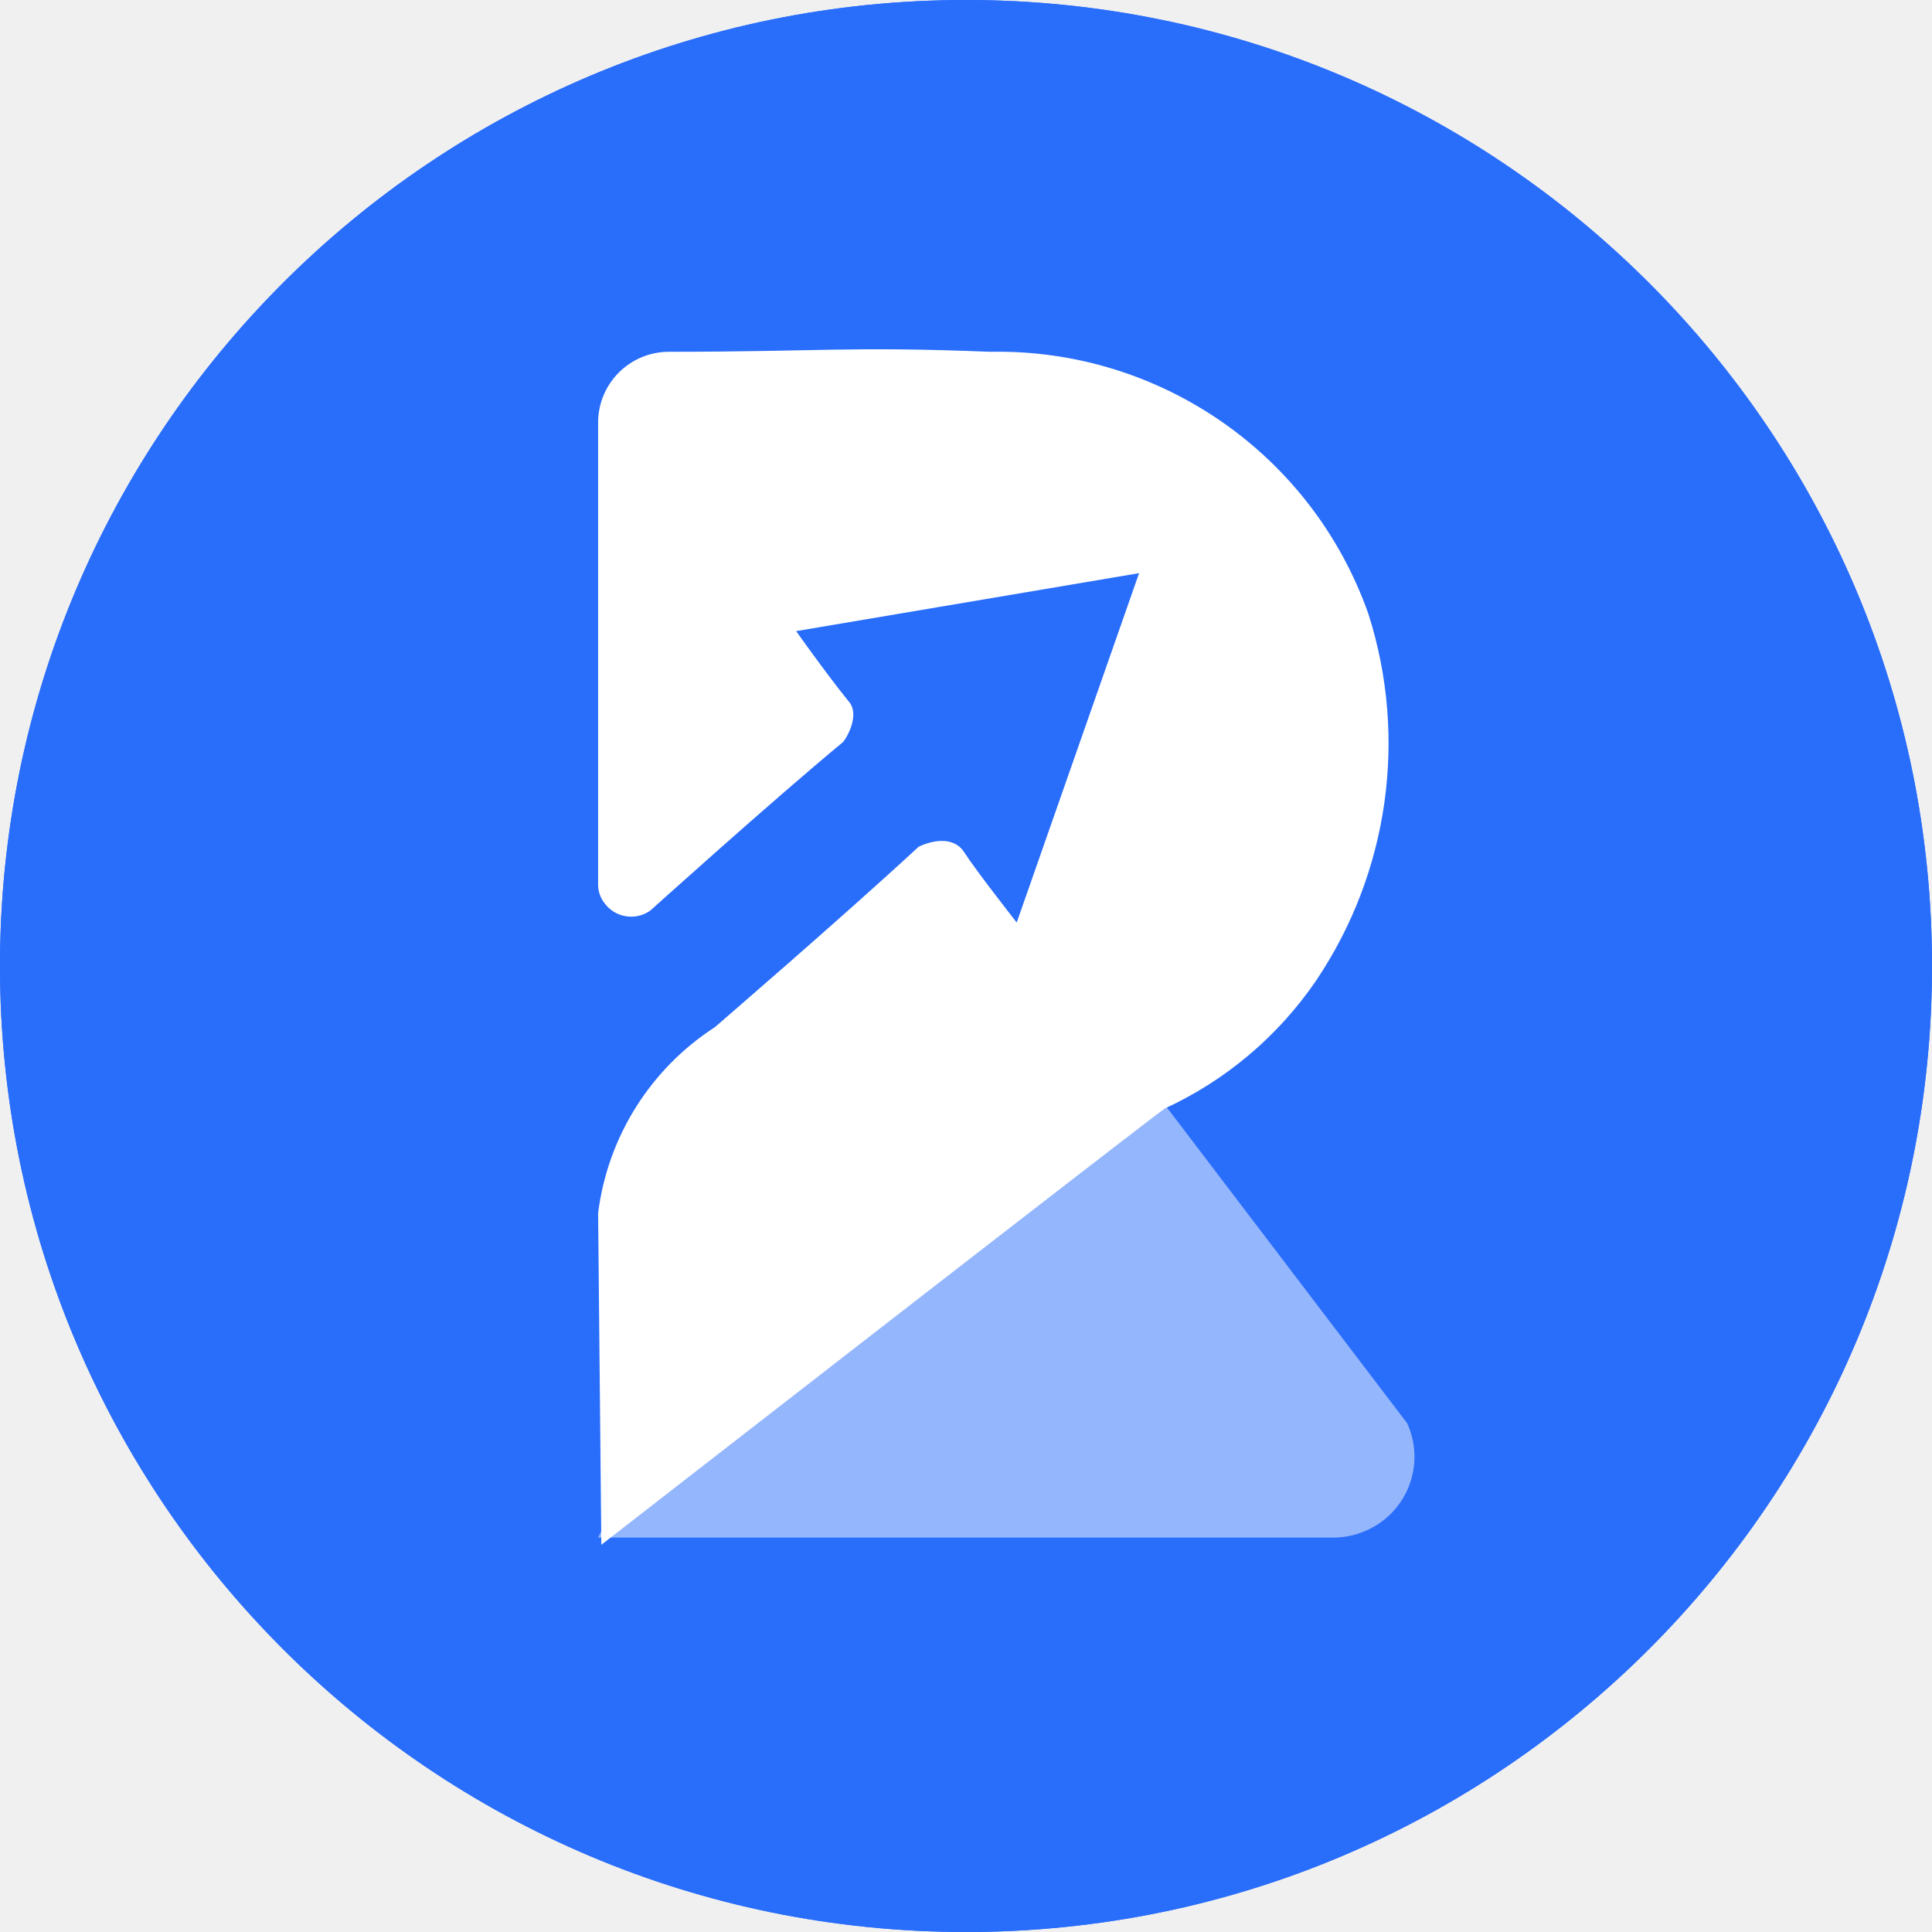
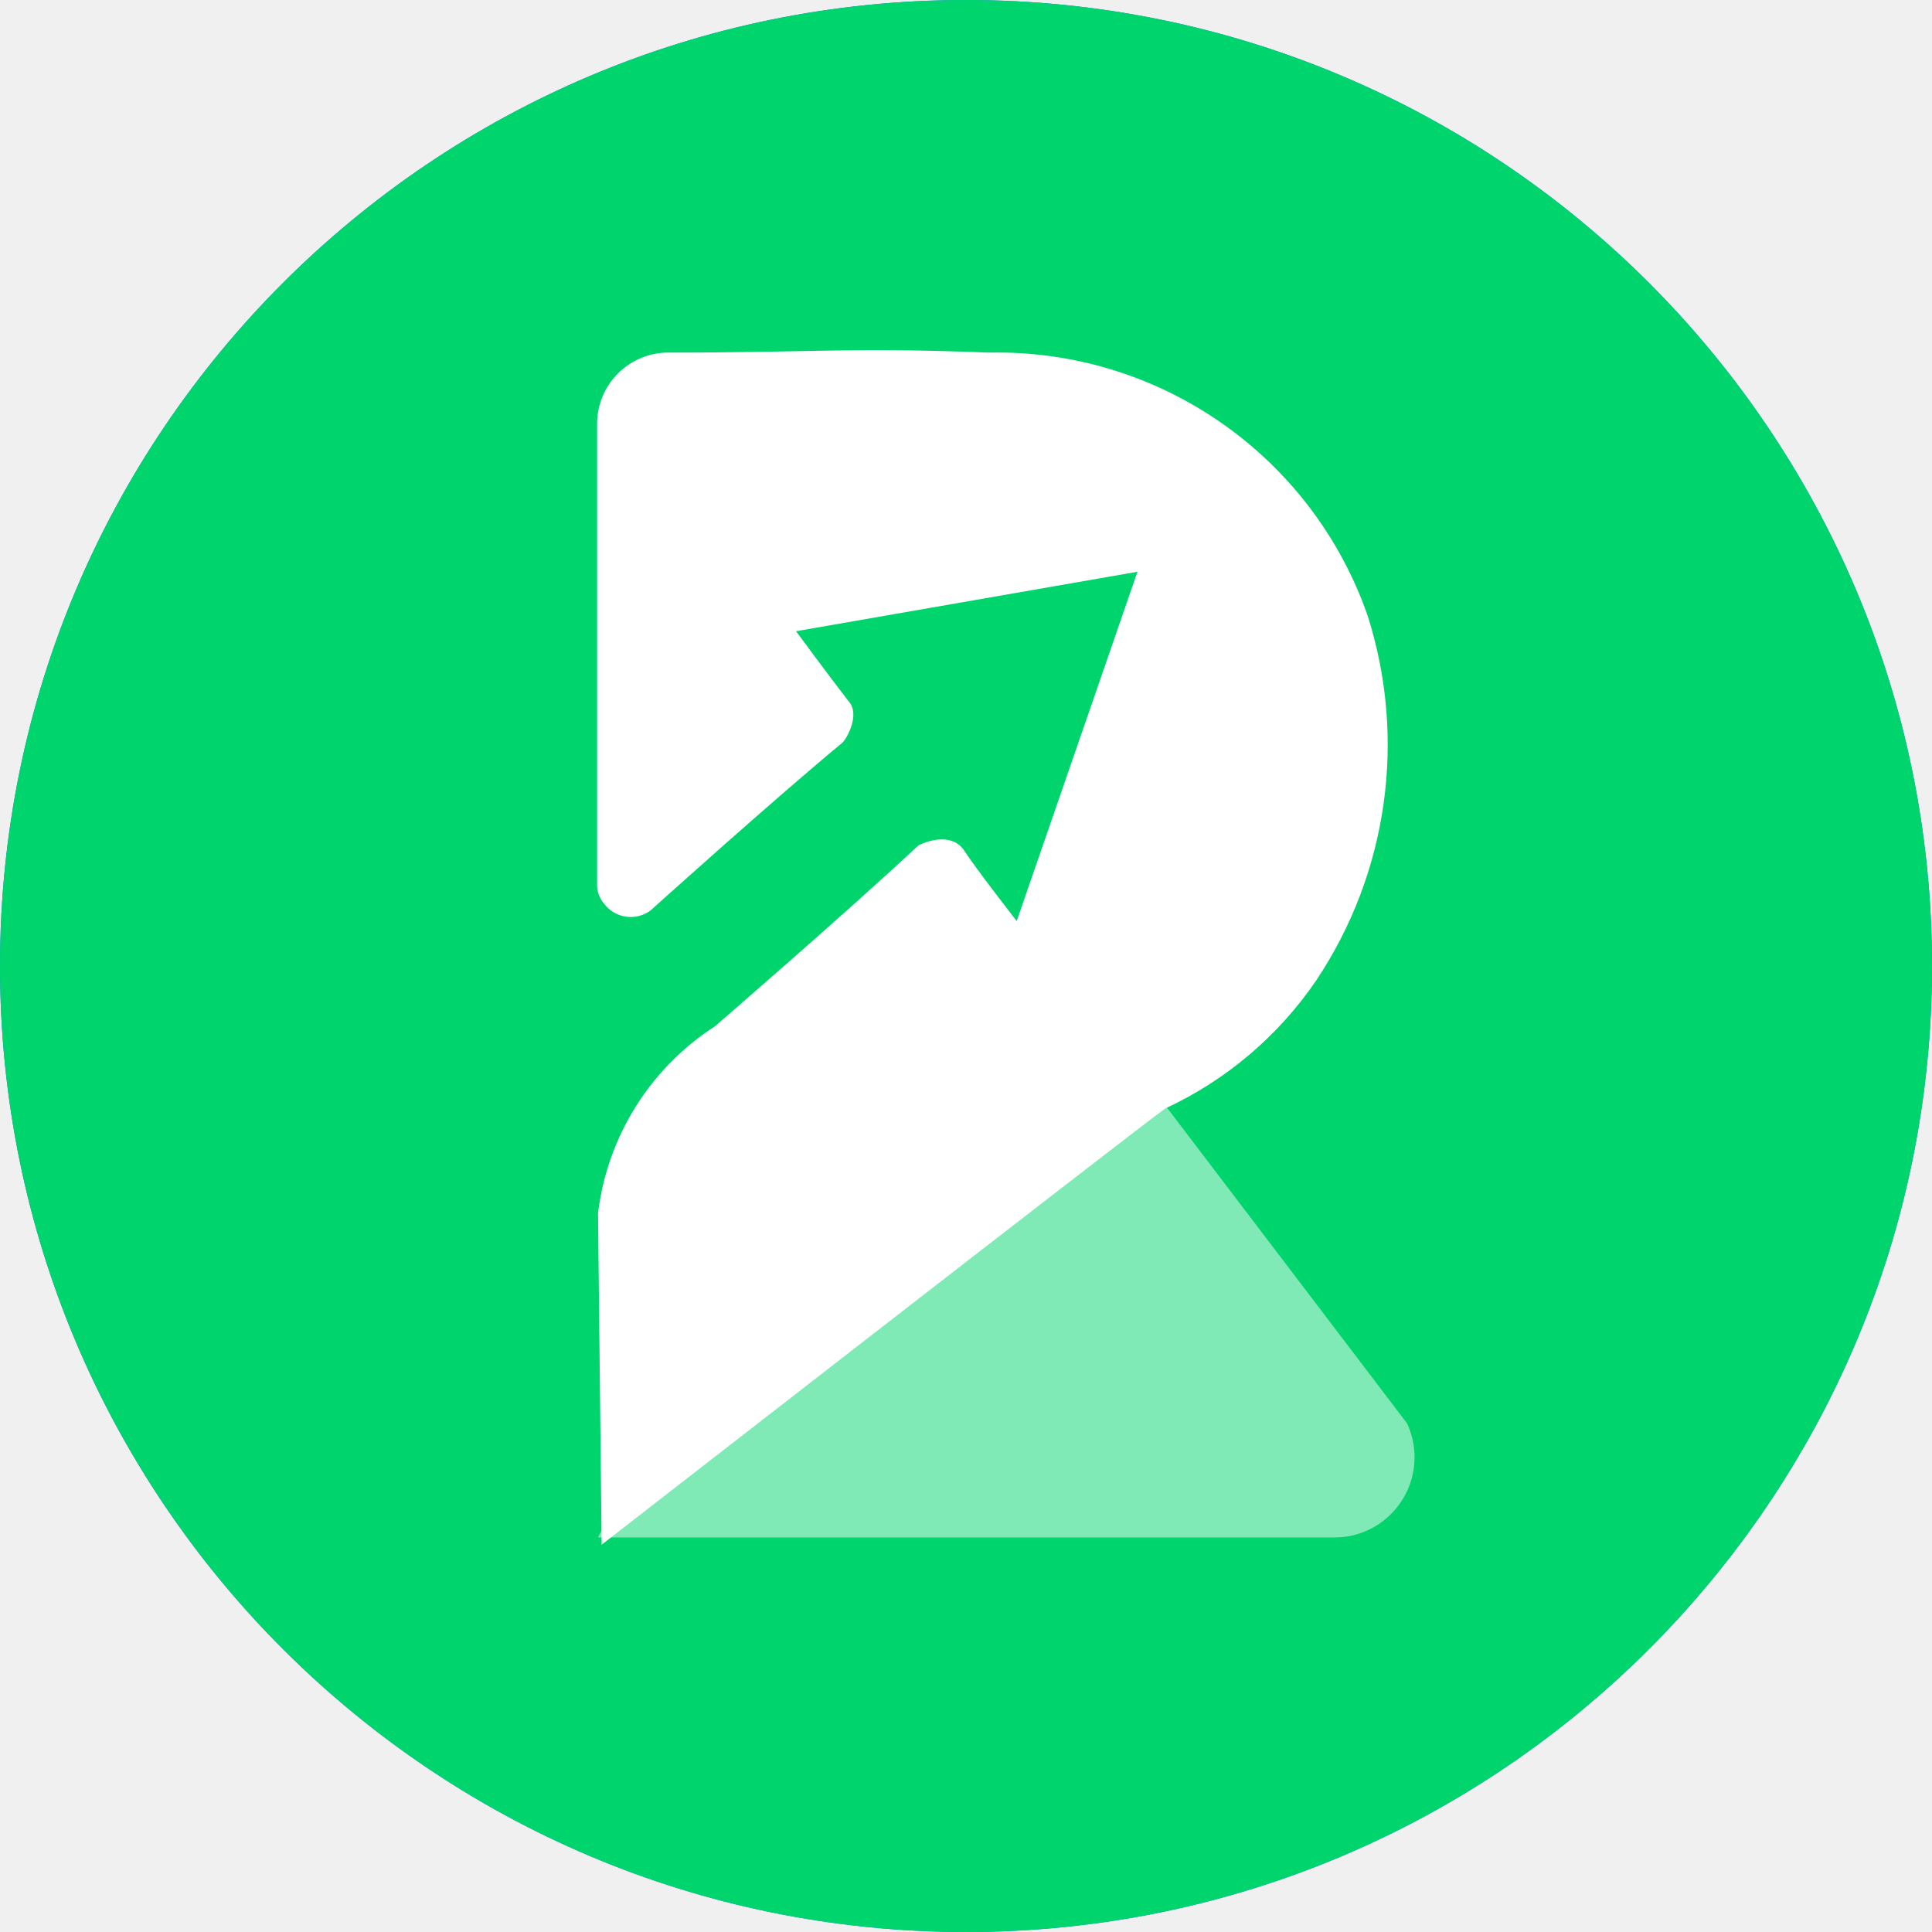
- <svg xmlns="http://www.w3.org/2000/svg" viewBox="0 0 24 24">
+ <svg xmlns="http://www.w3.org/2000/svg" viewBox="0 0 64 64">
  <defs>
-     <style>.a{fill:#296dfb;}.b{fill:none;}.c,.d{fill:#fff;}.c{opacity:0.5;isolation:isolate;}</style>
+     <style>.a{fill:#296dfb;}.b{fill:none;}.c{fill:#00d46d;}.d,.e{fill:#fff;}.d{opacity:0.5;isolation:isolate;}</style>
  </defs>
-   <circle class="a" cx="12" cy="12" r="12" />
-   <circle class="b" cx="12" cy="12" r="12" />
-   <circle class="a" cx="12" cy="12" r="12" />
-   <path class="c" d="M13.79,12.83l3.69,4.85A1,1,0,0,1,17,19a1,1,0,0,1-.41.1H7.43l.43-.87,5.06-5.49a.54.54,0,0,1,.76-.06A.69.69,0,0,1,13.79,12.83Z" />
-   <path class="d" d="M7.43,15.07a3.23,3.23,0,0,1,1.45-2.31s1.59-1.37,2.53-2.24c.14-.07.43-.15.57.07s.65.87.65.87l1.52-4.34-4.26.72s.36.51.65.87c.14.15,0,.43-.07.51-.87.72-2.39,2.09-2.39,2.09a.41.41,0,0,1-.57-.09A.37.37,0,0,1,7.43,11V5.24a.88.88,0,0,1,.87-.87c1.88,0,2.24-.07,4,0A4.88,4.88,0,0,1,17,7.63a5.28,5.28,0,0,1-.65,4.55,4.61,4.61,0,0,1-1.88,1.59c-.22.15-7,5.42-7,5.42Z" />
+   <circle class="a" cx="32" cy="32" r="32" />
+   <circle class="b" cx="32" cy="32" r="32" />
+   <circle class="c" cx="32" cy="32" r="32" />
+   <path class="d" d="M36.77,34.21l9.84,12.94a2.66,2.66,0,0,1-1.3,3.54,2.61,2.61,0,0,1-1.07.24H19.81L21,48.61,34.45,34a1.45,1.45,0,0,1,2-.16A2.7,2.7,0,0,1,36.77,34.21Z" />
+   <path class="e" d="M19.81,40.19A8.6,8.6,0,0,1,23.68,34s4.24-3.66,6.75-6c.37-.18,1.14-.4,1.52.19s1.73,2.32,1.73,2.32l4-11.57L26.37,20.91s1,1.36,1.74,2.32c.37.4,0,1.14-.19,1.36-2.32,1.92-6.37,5.57-6.37,5.57A1.1,1.1,0,0,1,20,29.92a.92.92,0,0,1-.22-.59V14a2.36,2.36,0,0,1,2.32-2.32c5,0,6-.18,10.67,0a13,13,0,0,1,12.53,8.7A14.06,14.06,0,0,1,43.6,32.48a12.33,12.33,0,0,1-5,4.24c-.59.4-18.67,14.45-18.67,14.45Z" />
</svg>
